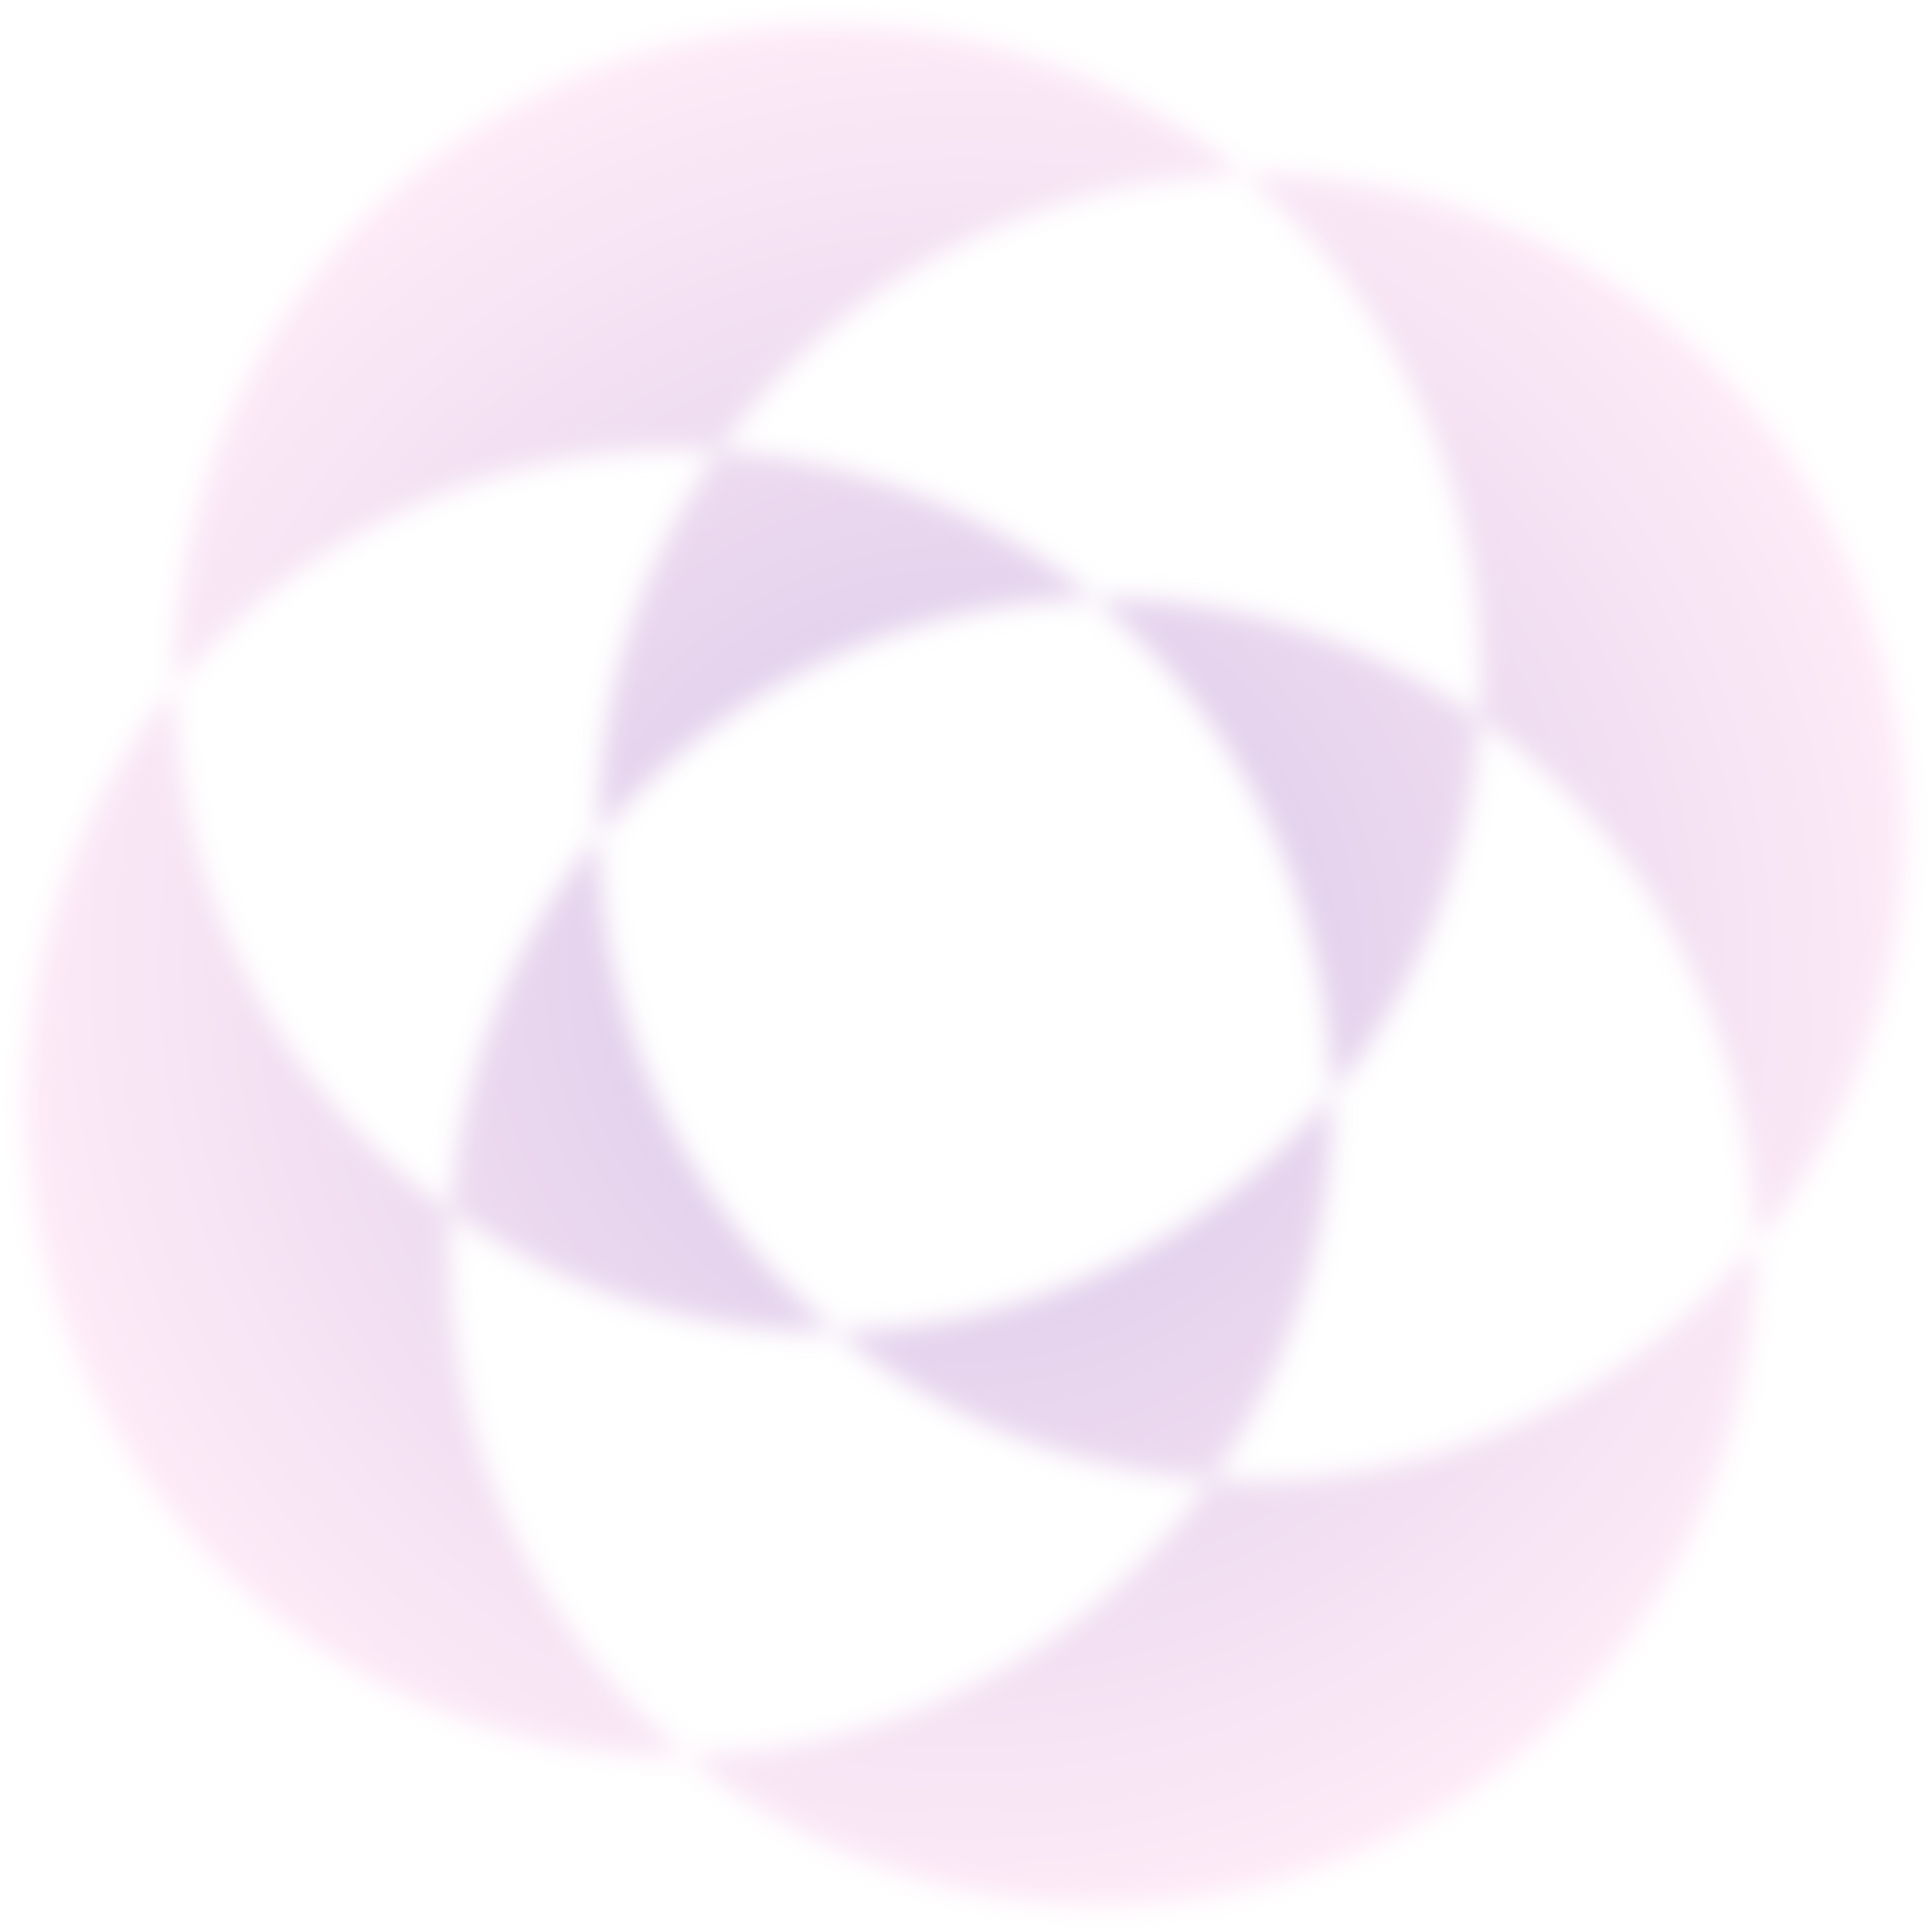
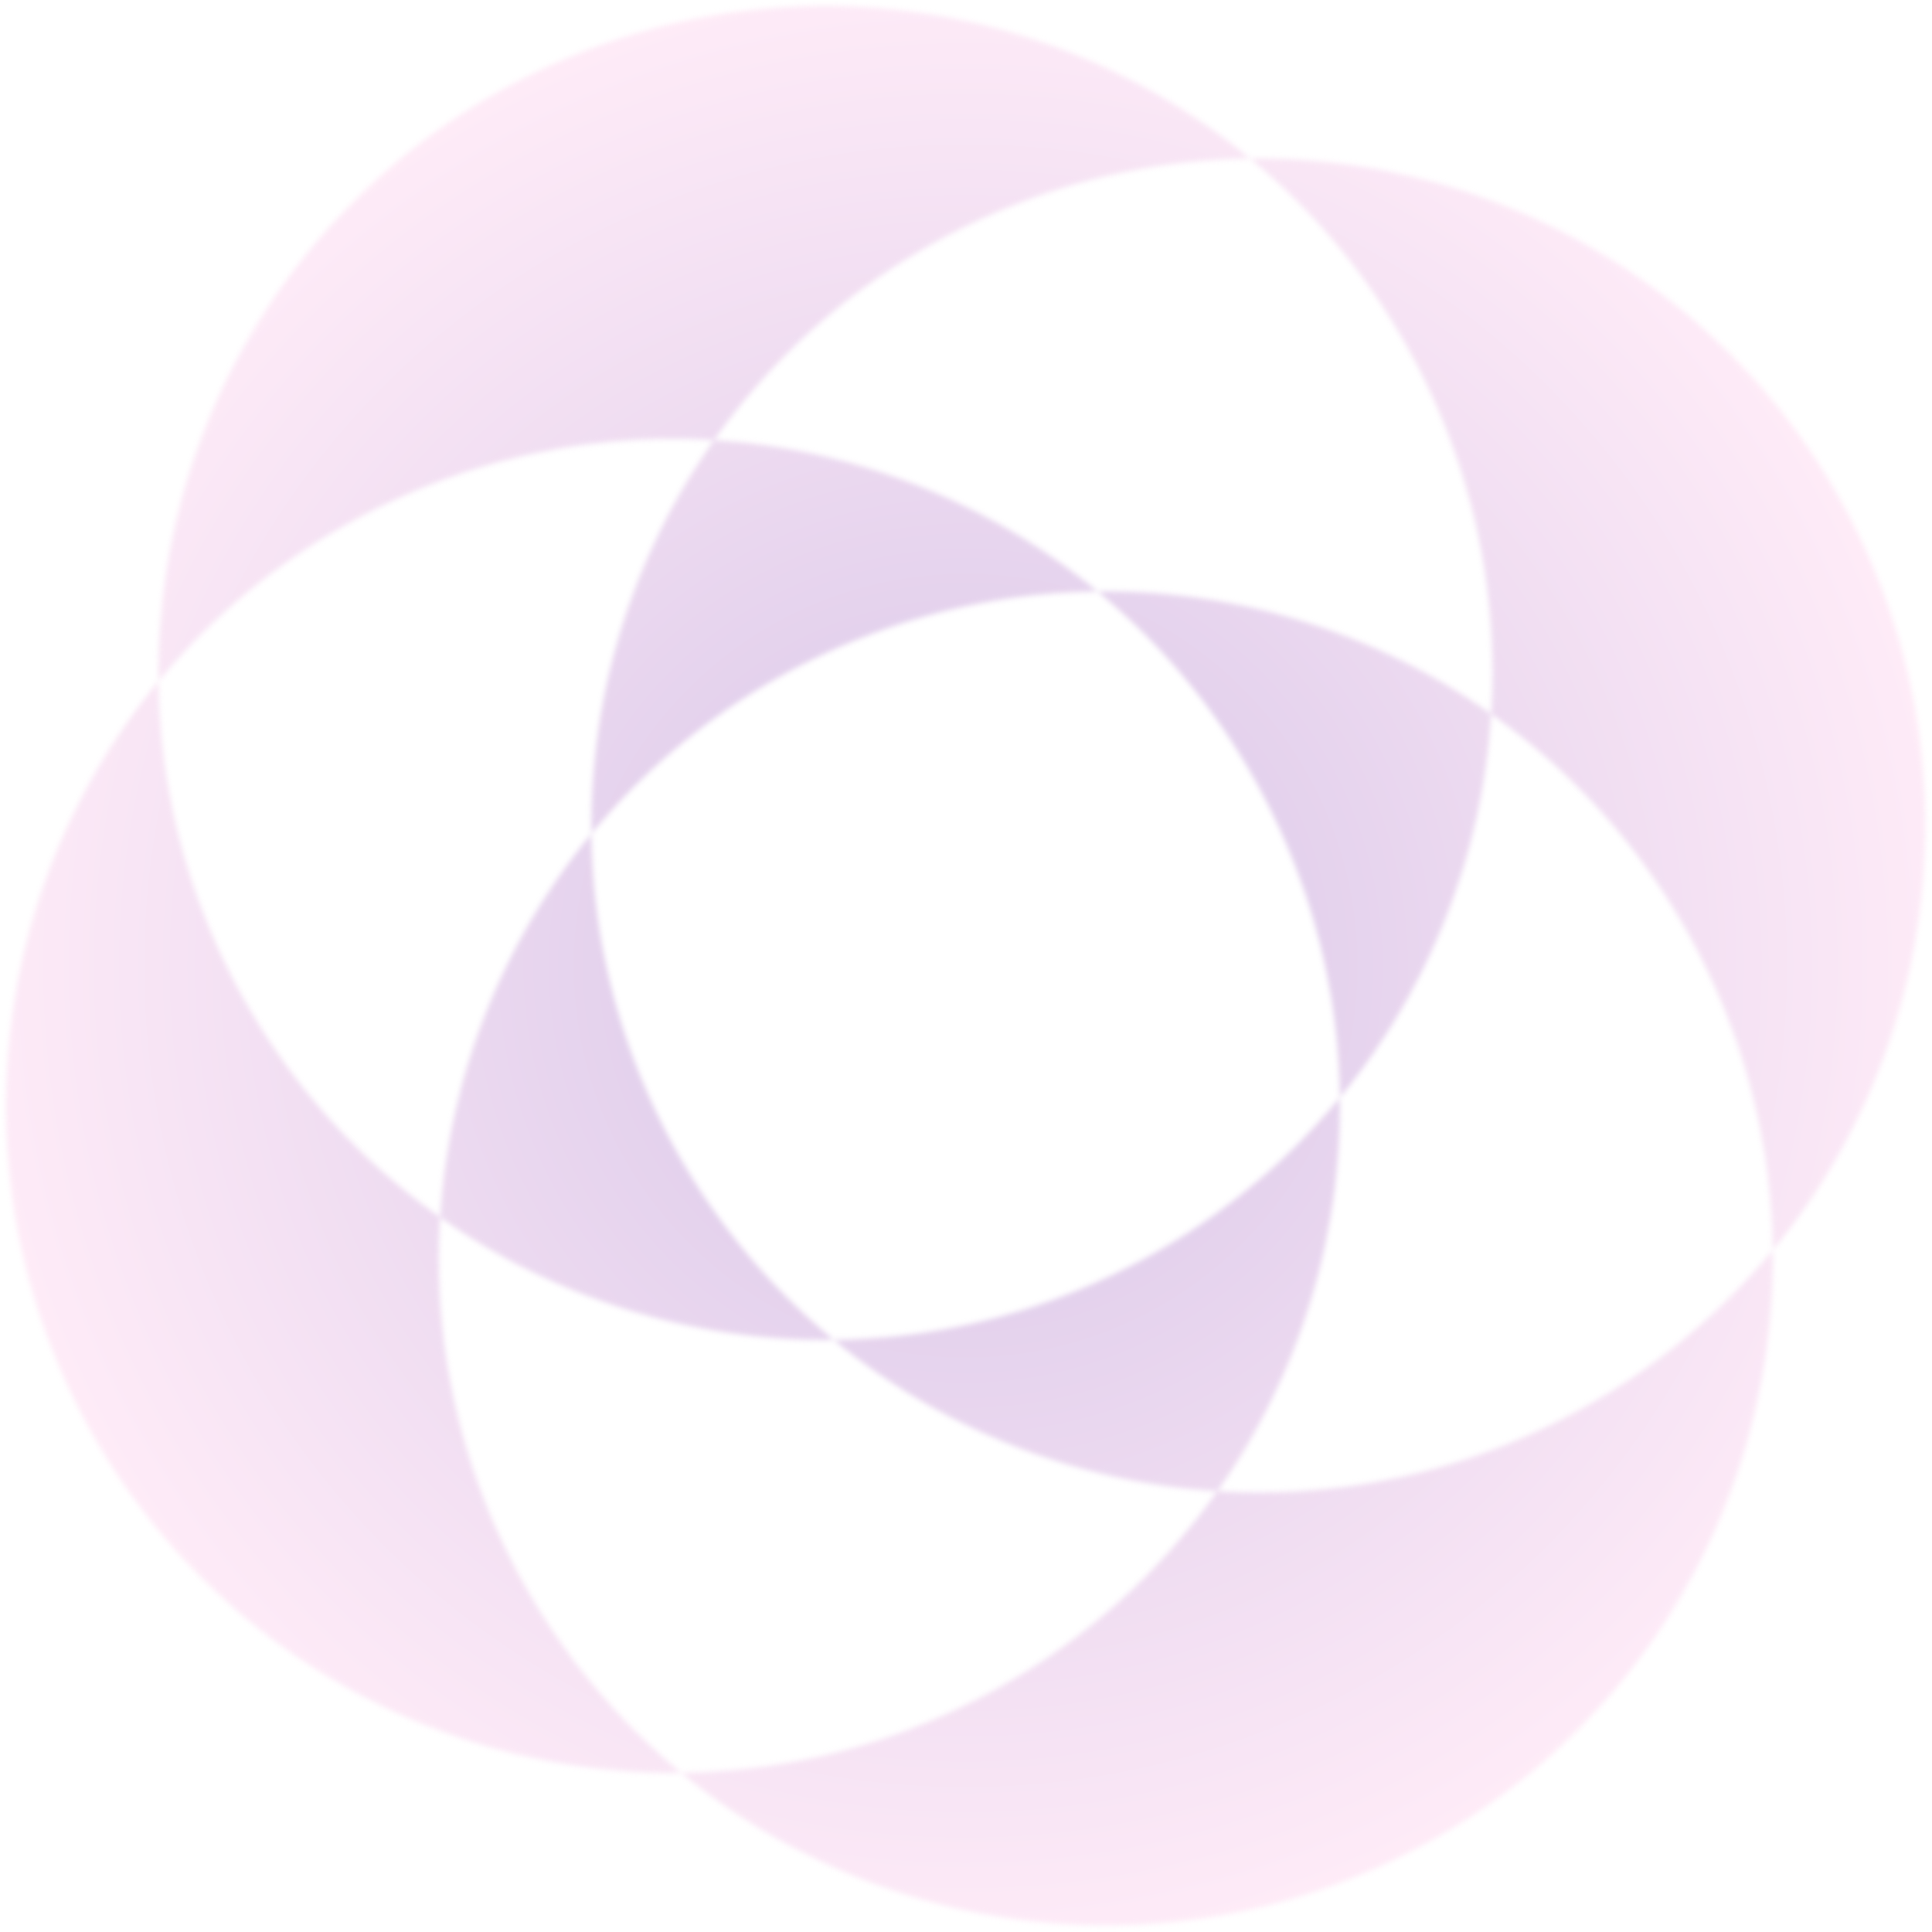
- <svg xmlns="http://www.w3.org/2000/svg" width="589" height="589" viewBox="0 0 589 589" fill="none">
+ <svg xmlns="http://www.w3.org/2000/svg" width="2504" height="2504" viewBox="0 0 2504 2504" fill="none">
  <g filter="url(#filter0_f_3375_948)">
-     <path d="M405.915 333.562C406.411 375.644 393.487 416.88 369.32 451.084C402.093 453.136 435.832 447.093 467.553 431.904C494.537 418.982 517.279 400.771 535.135 379.111C536.017 454.184 494.184 526.565 422.012 561.125C349.838 595.685 267.22 582.896 209.287 535.142C237.357 534.811 265.804 528.511 292.791 515.588C324.511 500.399 350.371 477.903 369.32 451.084C327.522 448.468 287.293 432.685 254.821 405.916C282.892 405.586 311.339 399.284 338.326 386.362C365.314 373.439 388.059 355.225 405.915 333.562ZM379.104 53.257C454.178 52.373 526.563 94.206 561.123 166.381C595.685 238.556 582.893 321.177 535.135 379.111C534.805 351.039 528.505 322.591 515.582 295.603C500.392 263.882 477.896 238.022 451.077 219.073C448.461 260.867 432.68 301.091 405.915 333.562C405.584 305.494 399.283 277.049 386.362 250.065C373.439 223.078 355.227 200.334 333.564 182.478C375.642 181.983 416.875 194.907 451.077 219.073C453.129 186.299 447.086 152.56 431.896 120.839C418.974 93.854 400.764 71.112 379.104 53.257ZM53.25 209.295C53.581 237.363 59.883 265.807 72.804 292.79C87.993 324.511 110.489 350.371 137.308 369.32C139.924 327.523 155.707 287.296 182.475 254.824C182.805 282.896 189.107 311.344 202.03 338.332C214.952 365.317 233.161 388.06 254.821 405.916C212.743 406.41 171.509 393.486 137.308 369.32C135.256 402.094 141.299 435.833 156.489 467.554C169.411 494.541 187.624 517.285 209.287 535.142C134.213 536.025 61.829 494.191 27.269 422.017C-7.291 349.845 5.497 267.228 53.25 209.295ZM166.375 27.269C238.55 -7.293 321.17 5.499 379.104 53.257C351.034 53.587 322.587 59.888 295.601 72.811C263.88 88 238.02 110.495 219.071 137.314C260.867 139.93 301.092 155.712 333.564 182.478C305.493 182.808 277.046 189.11 250.06 202.032C223.075 214.954 200.331 233.164 182.475 254.824C181.981 212.747 194.906 171.515 219.071 137.314C186.298 135.263 152.559 141.306 120.839 156.495C93.851 169.418 71.106 187.632 53.25 209.295C52.363 134.218 94.198 61.831 166.375 27.269Z" fill="url(#paint0_radial_3375_948)" fill-opacity="0.3" />
+     <path d="M1736.6 1422.47C1738.76 1605.17 1682.64 1784.2 1577.72 1932.71C1720.01 1941.61 1866.48 1915.37 2004.2 1849.43C2121.36 1793.33 2220.11 1714.27 2297.63 1620.23C2301.46 1946.16 2119.83 2260.41 1806.48 2410.46C1493.13 2560.5 1134.44 2504.99 882.912 2297.66C1004.78 2296.22 1128.29 2268.86 1245.46 2212.75C1383.17 2146.81 1495.45 2049.14 1577.72 1932.71C1396.25 1921.35 1221.59 1852.82 1080.61 1736.6C1202.48 1735.17 1325.99 1707.81 1443.15 1651.7C1560.32 1595.6 1659.08 1516.52 1736.6 1422.47ZM1620.2 205.485C1946.14 201.65 2260.4 383.283 2410.45 696.635C2560.5 1009.99 2504.98 1368.7 2297.63 1620.23C2296.2 1498.35 2268.84 1374.83 2212.73 1257.66C2146.78 1119.94 2049.11 1007.67 1932.68 925.397C1921.32 1106.85 1852.81 1281.49 1736.6 1422.47C1735.16 1300.61 1707.8 1177.11 1651.7 1059.96C1595.6 942.791 1516.53 844.04 1422.48 766.514C1605.17 764.365 1784.19 820.479 1932.68 925.397C1941.58 783.107 1915.35 636.628 1849.4 498.909C1793.3 381.751 1714.24 283.008 1620.2 205.485ZM205.456 882.945C206.894 1004.81 234.259 1128.3 290.359 1245.46C356.306 1383.17 453.972 1495.45 570.409 1577.72C581.768 1396.25 650.29 1221.6 766.508 1080.62C767.939 1202.5 795.302 1326.01 851.41 1443.18C907.51 1560.34 986.568 1659.08 1080.61 1736.6C897.918 1738.75 718.9 1682.64 570.409 1577.72C561.503 1720.01 587.742 1866.49 653.688 2004.21C709.795 2121.38 788.861 2220.13 882.912 2297.66C556.971 2301.49 242.71 2119.86 92.662 1806.51C-57.383 1493.16 -1.868 1134.47 205.456 882.945ZM696.605 92.662C1009.96 -57.389 1368.68 -1.862 1620.2 205.485C1498.33 206.92 1374.82 234.283 1257.66 290.387C1119.94 356.333 1007.66 453.999 925.395 570.434C1106.85 581.791 1281.5 650.307 1422.48 766.514C1300.61 767.948 1177.1 795.31 1059.93 851.415C942.776 907.516 844.031 986.575 766.508 1080.62C764.363 897.933 820.479 718.92 925.395 570.434C783.106 561.529 636.628 587.767 498.91 653.713C381.737 709.821 282.983 788.891 205.456 882.945C201.607 556.993 383.243 242.716 696.605 92.662Z" fill="url(#paint0_radial_3375_948)" fill-opacity="0.3" />
  </g>
  <defs>
-     <filter id="filter0_f_3375_948" x="-4.86374e-05" y="0" width="588.392" height="588.394" filterUnits="userSpaceOnUse" color-interpolation-filters="sRGB">
+     <filter id="filter0_f_3375_948" x="0" y="0" width="2503.11" height="2503.12" filterUnits="userSpaceOnUse" color-interpolation-filters="sRGB">
      <feFlood flood-opacity="0" result="BackgroundImageFix" />
      <feBlend mode="normal" in="SourceGraphic" in2="BackgroundImageFix" result="shape" />
      <feGaussianBlur stdDeviation="3.85" result="effect1_foregroundBlur_3375_948" />
    </filter>
-     <radialGradient id="paint0_radial_3375_948" cx="0" cy="0" r="1" gradientUnits="userSpaceOnUse" gradientTransform="translate(294.195 294.196) rotate(64.4126) scale(295.953 295.952)">
+     <radialGradient id="paint0_radial_3375_948" cx="0" cy="0" r="1" gradientUnits="userSpaceOnUse" gradientTransform="translate(1251.55 1251.56) rotate(64.4126) scale(1284.91 1284.91)">
      <stop stop-color="#783CB1" />
      <stop offset="1" stop-color="#FEBFE7" />
    </radialGradient>
  </defs>
</svg>
